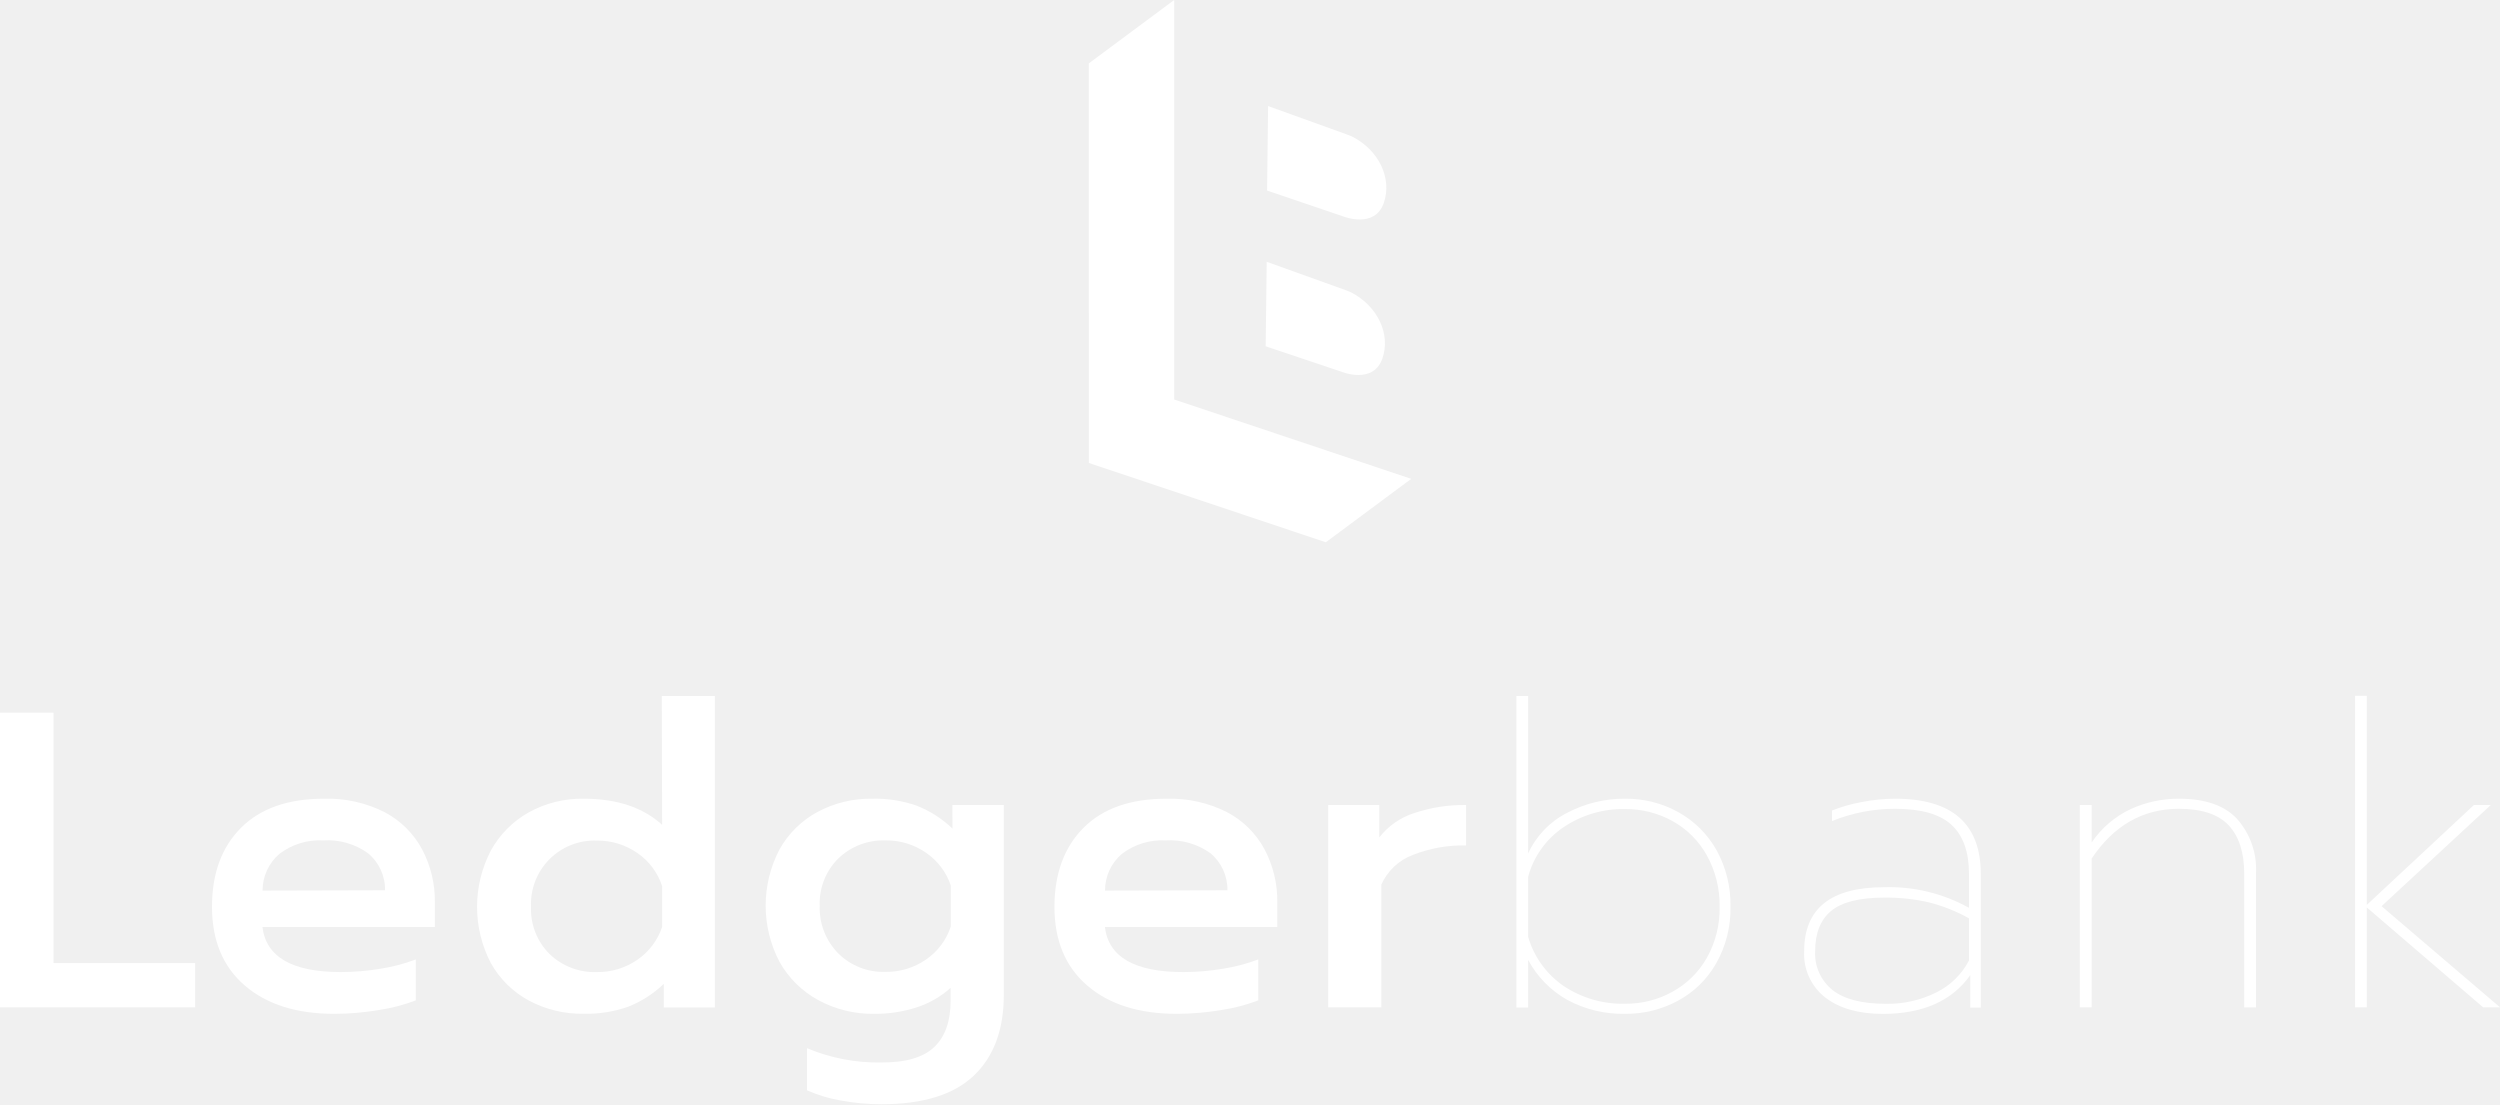
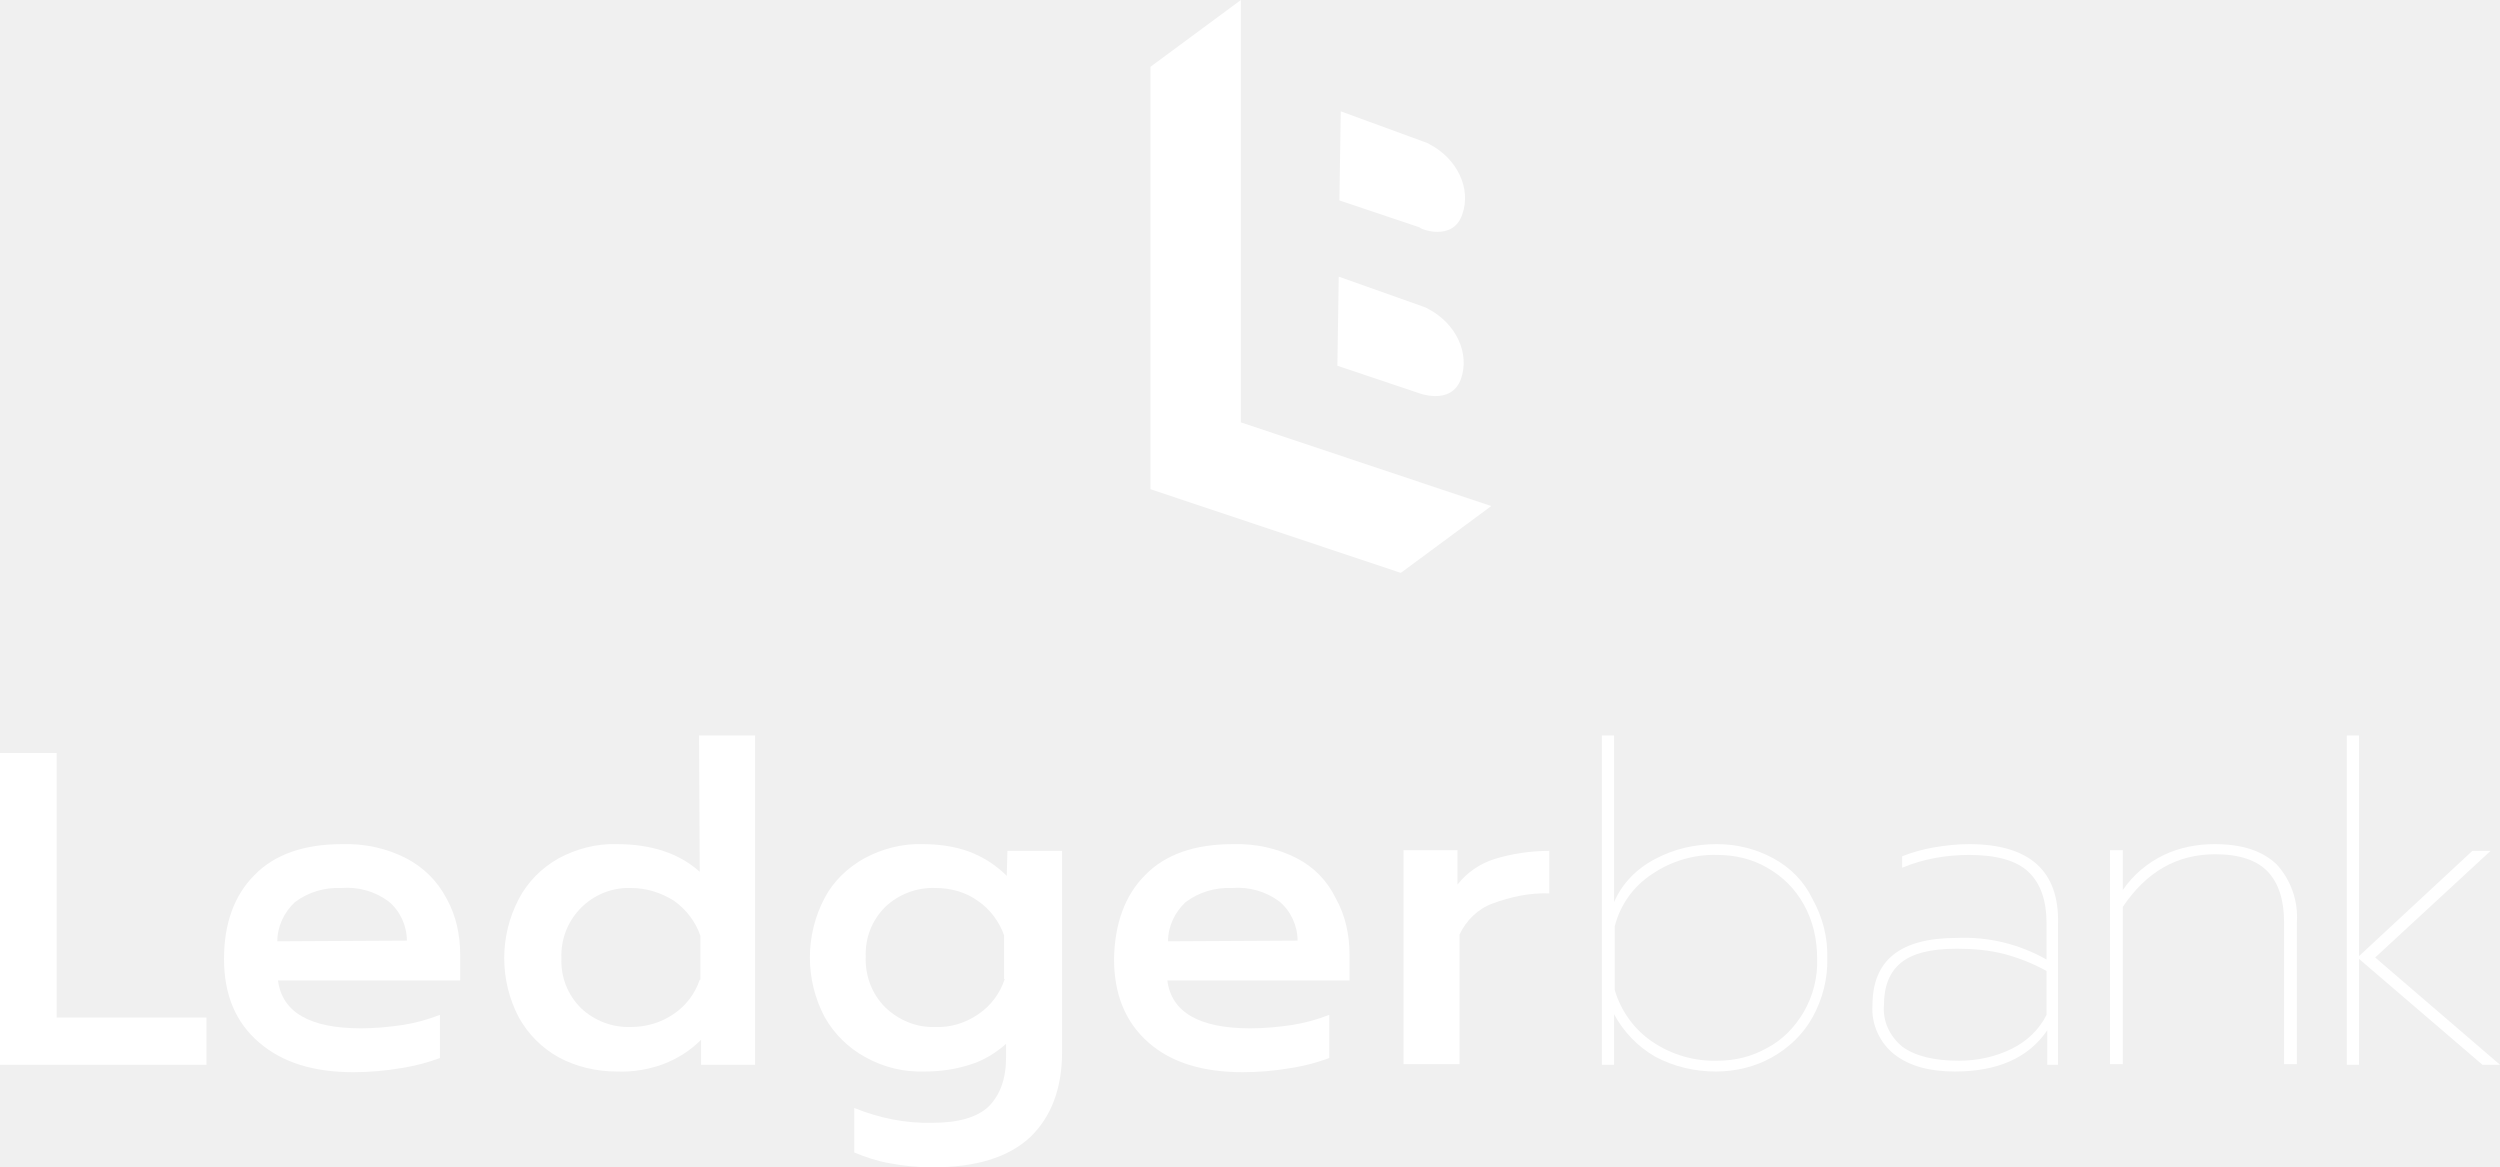
- <svg xmlns="http://www.w3.org/2000/svg" id="Layer_1" data-name="Layer 1" viewBox="0 0 391.51 172.93">
-   <defs>
-     <style>.cls-1{fill:#fff;}</style>
-   </defs>
-   <polygon class="cls-1" points="8.38 111.61 0 111.61 0 157.75 30.56 157.75 30.56 150.82 8.38 150.82 8.38 111.61" />
-   <path class="cls-1" d="M60.23,127.19a19.76,19.76,0,0,0-9.48-2.11q-8.45,0-13,4.55T33.2,142q0,7.93,5.15,12.35t14,4.42a42,42,0,0,0,7-.6,27.36,27.36,0,0,0,5.77-1.51v-6.41a27.6,27.6,0,0,1-5.54,1.46,37.9,37.9,0,0,1-6.21.52q-11.41,0-12.27-7.06h27v-3.83a17.25,17.25,0,0,0-2-8.34A14.12,14.12,0,0,0,60.23,127.19ZM41.12,139.47a7.53,7.53,0,0,1,2.64-5.75,10.36,10.36,0,0,1,6.86-2.11,10.81,10.81,0,0,1,7,2,7.37,7.37,0,0,1,2.68,5.81Z" />
-   <path class="cls-1" d="M103.69,129.17q-4.5-4.09-12.28-4.09a17.19,17.19,0,0,0-8.61,2.14,15.38,15.38,0,0,0-5.94,6,19.06,19.06,0,0,0,0,17.59,15,15,0,0,0,5.94,5.87,17.58,17.58,0,0,0,8.61,2.08,19.69,19.69,0,0,0,6.93-1.09,17.05,17.05,0,0,0,5.61-3.6v3.7h8V109h-8.31Zm0,16a10.14,10.14,0,0,1-3.9,5.15,10.85,10.85,0,0,1-6.33,1.91,10.15,10.15,0,0,1-7.4-2.83,9.9,9.9,0,0,1-2.9-7.4,9.94,9.94,0,0,1,10.3-10.36,10.88,10.88,0,0,1,6.36,1.95,10,10,0,0,1,3.87,5.18Z" />
-   <path class="cls-1" d="M149.16,129.76a17.22,17.22,0,0,0-5.61-3.59,19.69,19.69,0,0,0-6.93-1.09,17.58,17.58,0,0,0-8.61,2.08,14.91,14.91,0,0,0-5.94,5.87,18.95,18.95,0,0,0,0,17.59,15.36,15.36,0,0,0,6.07,6,17.76,17.76,0,0,0,8.71,2.15,21.23,21.23,0,0,0,6.67-1,14.82,14.82,0,0,0,5.35-3.07v2q0,4.81-2.55,7.26T138,166.39a28.71,28.71,0,0,1-11.62-2.24v6.6a22.42,22.42,0,0,0,5.28,1.59,34.79,34.79,0,0,0,6.34.59q9.77,0,14.48-4.46t4.72-12.63V126.07h-8.05Zm-.26,15.32a10,10,0,0,1-3.87,5.18,10.87,10.87,0,0,1-6.36,1.94,10,10,0,0,1-7.4-2.9,10.12,10.12,0,0,1-2.9-7.46,9.9,9.9,0,0,1,2.9-7.39,10.16,10.16,0,0,1,7.4-2.84,10.86,10.86,0,0,1,6.33,1.92,10.1,10.1,0,0,1,3.9,5.15Z" />
-   <path class="cls-1" d="M192.16,127.19a19.74,19.74,0,0,0-9.47-2.11q-8.46,0-13,4.55T165.13,142q0,7.93,5.15,12.35t14,4.42a41.89,41.89,0,0,0,7-.6,27.36,27.36,0,0,0,5.77-1.51v-6.41a27.6,27.6,0,0,1-5.54,1.46,37.87,37.87,0,0,1-6.2.52q-11.43,0-12.28-7.06h27v-3.83a17.25,17.25,0,0,0-2-8.34A14.12,14.12,0,0,0,192.16,127.19Zm-19.11,12.28a7.53,7.53,0,0,1,2.64-5.75,10.36,10.36,0,0,1,6.86-2.11,10.86,10.86,0,0,1,7,2,7.4,7.4,0,0,1,2.67,5.81Z" />
-   <path class="cls-1" d="M216,131.15v-5.08H208v31.68h8.32V138.54a8.8,8.8,0,0,1,4.92-4.65,21.41,21.41,0,0,1,8.35-1.49v-6.33a24.24,24.24,0,0,0-8.09,1.25A11.23,11.23,0,0,0,216,131.15Z" />
-   <path class="cls-1" d="M262.84,127.19a16.85,16.85,0,0,0-8.35-2.11,19.19,19.19,0,0,0-9.07,2.21,13.38,13.38,0,0,0-6.11,6.37V109h-1.84v48.78h1.84v-7.46a15.64,15.64,0,0,0,6.14,6.27,18.24,18.24,0,0,0,9,2.18,17.07,17.07,0,0,0,8.32-2.05,15.11,15.11,0,0,0,6-5.87A17.3,17.3,0,0,0,271,142a17.58,17.58,0,0,0-2.17-8.84A15.45,15.45,0,0,0,262.84,127.19ZM267.3,150a13.8,13.8,0,0,1-5.38,5.31,15,15,0,0,1-7.43,1.88,16.61,16.61,0,0,1-9.6-2.77,14.09,14.09,0,0,1-5.58-7.72v-9.37a13.6,13.6,0,0,1,5.55-7.79,16.68,16.68,0,0,1,9.63-2.84,15.14,15.14,0,0,1,7.43,1.88,13.78,13.78,0,0,1,5.38,5.38,16.09,16.09,0,0,1,2,8.05A15.71,15.71,0,0,1,267.3,150Z" />
-   <path class="cls-1" d="M296.8,125.08a27.64,27.64,0,0,0-5.28.53,24.3,24.3,0,0,0-4.62,1.32v1.65a26.2,26.2,0,0,1,9.9-1.92c4.05,0,7,.84,8.81,2.51s2.74,4.22,2.74,7.66v5.34a25.71,25.71,0,0,0-13.27-3.23q-12.54,0-12.54,10a8.61,8.61,0,0,0,3.34,7.3q3.33,2.53,8.94,2.54,9.44,0,13.73-6.07v5.08h1.65V136.89Q310.2,125.09,296.8,125.08Zm11.55,25.34a11.48,11.48,0,0,1-5.12,5,16.91,16.91,0,0,1-7.88,1.78c-3.74,0-6.53-.71-8.35-2.14a7.3,7.3,0,0,1-2.74-6.11q0-4.22,2.51-6.3c1.67-1.38,4.44-2.08,8.31-2.08a29.68,29.68,0,0,1,7.07.76,26.57,26.57,0,0,1,6.2,2.48Z" />
-   <path class="cls-1" d="M341.22,125.08a18,18,0,0,0-7.53,1.62,15.15,15.15,0,0,0-6.13,5.24v-5.87h-1.85v31.68h1.85v-23.3q5.2-7.78,13.66-7.79,5.4,0,7.82,2.61c1.6,1.74,2.41,4.24,2.41,7.49v21h1.85V136.69a11.83,11.83,0,0,0-3-8.48Q347.36,125.08,341.22,125.08Z" />
-   <polygon class="cls-1" points="372.96 141.91 390.06 126.07 387.42 126.07 370.65 141.71 370.65 108.97 368.81 108.97 368.81 157.75 370.65 157.75 370.65 142.11 388.87 157.75 391.51 157.75 372.96 141.91" />
-   <polygon class="cls-1" points="183.89 62.57 183.88 0 170.51 9.93 170.52 72.5 207.63 84.92 221 74.99 183.89 62.57" />
-   <path class="cls-1" d="M216.47,56.2c1.38-3.89-.77-8.27-4.82-10.38a7.75,7.75,0,0,0-.94-.39L198.37,41l-.16,13.23,11.92,4S215,60.23,216.47,56.2Z" />
-   <path class="cls-1" d="M216.69,31.83c1.38-3.89-.77-8.27-4.82-10.38a7.75,7.75,0,0,0-.94-.39l-12.34-4.45-.16,13.23,11.92,4.05S215.26,35.86,216.69,31.83Z" />
+ <svg xmlns="http://www.w3.org/2000/svg" version="1.1" id="Layer_1" x="0px" y="0px" viewBox="0 0 370.5 172.9" style="enable-background:new 0 0 370.5 172.9;" xml:space="preserve">
+   <style type="text/css">
+ 	.st0{fill:#FFFFFF;}
+ </style>
+   <polygon class="st0" points="8.4,111.6 0,111.6 0,157.8 30.6,157.8 30.6,150.8 8.4,150.8 " />
+   <path class="st0" d="M60.2,127.2c-2.9-1.5-6.2-2.2-9.5-2.1c-5.6,0-10,1.5-13,4.6c-3,3-4.5,7.2-4.5,12.4c0,5.3,1.7,9.4,5.2,12.4  s8.1,4.4,14,4.4c2.3,0,4.7-0.2,7-0.6c2-0.3,3.9-0.8,5.8-1.5v-6.4c-1.8,0.7-3.6,1.2-5.5,1.5c-2.1,0.3-4.1,0.5-6.2,0.5  c-7.6,0-11.7-2.4-12.3-7.1h27v-3.8c0-2.9-0.6-5.8-2-8.3C64.8,130.5,62.7,128.5,60.2,127.2z M41.1,139.5c0-2.2,1-4.3,2.6-5.8  c2-1.5,4.4-2.2,6.9-2.1c2.5-0.2,5,0.5,7,2c1.7,1.4,2.7,3.6,2.7,5.8L41.1,139.5z" />
+   <path class="st0" d="M103.7,129.2c-3-2.7-7.1-4.1-12.3-4.1c-3-0.1-6,0.7-8.6,2.1c-2.5,1.4-4.6,3.5-5.9,6c-2.9,5.5-2.9,12.1,0,17.6  c1.4,2.5,3.4,4.5,5.9,5.9c2.6,1.4,5.6,2.1,8.6,2.1c2.4,0.1,4.7-0.3,6.9-1.1c2.1-0.8,4-2,5.6-3.6v3.7h8V109h-8.3L103.7,129.2z   M103.7,145.2c-0.7,2.1-2.1,3.9-3.9,5.1c-1.9,1.3-4.1,1.9-6.3,1.9c-2.7,0.1-5.4-0.9-7.4-2.8c-2-2-3-4.6-2.9-7.4  c-0.2-5.5,4-10.1,9.5-10.4c0.3,0,0.5,0,0.8,0c2.3,0,4.5,0.7,6.4,1.9c1.8,1.3,3.2,3.1,3.9,5.2V145.2z" />
+   <path class="st0" d="M149.2,129.8c-1.6-1.6-3.5-2.8-5.6-3.6c-2.2-0.8-4.6-1.1-6.9-1.1c-3-0.1-6,0.7-8.6,2.1  c-2.5,1.4-4.6,3.4-5.9,5.9c-2.9,5.5-2.9,12.1,0,17.6c1.4,2.5,3.5,4.6,6.1,6c2.7,1.5,5.7,2.2,8.7,2.1c2.3,0,4.5-0.3,6.7-1  c2-0.6,3.8-1.7,5.4-3.1v2c0,3.2-0.9,5.6-2.6,7.3c-1.7,1.6-4.5,2.4-8.3,2.4c-4,0.1-7.9-0.7-11.6-2.2v6.6c1.7,0.7,3.5,1.3,5.3,1.6  c2.1,0.4,4.2,0.6,6.3,0.6c6.5,0,11.3-1.5,14.5-4.5c3.1-3,4.7-7.2,4.7-12.6v-29.8h-8.1L149.2,129.8z M148.9,145.1  c-0.7,2.1-2,3.9-3.9,5.2c-1.9,1.3-4.1,2-6.4,1.9c-2.8,0.1-5.4-1-7.4-2.9c-2-2-3-4.7-2.9-7.5c-0.1-2.8,0.9-5.4,2.9-7.4  c2-1.9,4.7-2.9,7.4-2.8c2.3,0,4.5,0.6,6.3,1.9c1.8,1.2,3.2,3.1,3.9,5.1V145.1z" />
+   <path class="st0" d="M192.2,127.2c-2.9-1.5-6.2-2.2-9.5-2.1c-5.6,0-10,1.5-13,4.6c-3,3-4.5,7.2-4.6,12.4c0,5.3,1.7,9.4,5.1,12.4  s8.1,4.4,14,4.4c2.3,0,4.7-0.2,7-0.6c2-0.3,3.9-0.8,5.8-1.5v-6.4c-1.8,0.7-3.6,1.2-5.5,1.5c-2,0.3-4.1,0.5-6.2,0.5  c-7.6,0-11.7-2.4-12.3-7.1h27v-3.8c0-2.9-0.6-5.8-2-8.3C196.7,130.5,194.7,128.5,192.2,127.2z M173.1,139.5c0-2.2,1-4.3,2.6-5.8  c2-1.5,4.4-2.2,6.9-2.1c2.5-0.2,5,0.5,7,2c1.7,1.4,2.7,3.6,2.7,5.8L173.1,139.5z" />
+   <path class="st0" d="M216,131.1v-5.1h-8v31.7h8.3v-19.2c1-2.1,2.7-3.8,4.9-4.6c2.7-1,5.5-1.6,8.4-1.5v-6.3c-2.7,0-5.5,0.4-8.1,1.2  C219.3,128,217.4,129.3,216,131.1z" />
+   <path class="st0" d="M262.8,127.2c-2.6-1.4-5.4-2.1-8.4-2.1c-3.2,0-6.3,0.7-9.1,2.2c-2.7,1.4-4.9,3.6-6.1,6.4V109h-1.8v48.8h1.8  v-7.5c1.4,2.6,3.5,4.8,6.1,6.3c2.8,1.5,5.9,2.2,9,2.2c2.9,0,5.8-0.7,8.3-2.1c2.5-1.4,4.6-3.4,6-5.9c1.5-2.7,2.3-5.8,2.2-8.8  c0.1-3.1-0.7-6.1-2.2-8.8C267.4,130.7,265.4,128.6,262.8,127.2z M267.3,150c-1.3,2.2-3.1,4.1-5.4,5.3c-2.3,1.3-4.8,1.9-7.4,1.9  c-3.4,0.1-6.8-0.9-9.6-2.8c-2.7-1.8-4.7-4.6-5.6-7.7v-9.4c0.8-3.2,2.8-6,5.6-7.8c2.8-1.9,6.2-2.9,9.6-2.8c2.6,0,5.2,0.6,7.4,1.9  c2.3,1.3,4.1,3.1,5.4,5.4c1.4,2.5,2,5.2,2,8.1C269.4,144.8,268.7,147.6,267.3,150z" />
+   <path class="st0" d="M291.8,125.1c-1.8,0-3.5,0.2-5.3,0.5c-1.6,0.3-3.1,0.7-4.6,1.3v1.7c3.1-1.3,6.5-1.9,9.9-1.9c4,0,7,0.8,8.8,2.5  s2.7,4.2,2.7,7.7v5.3c-4.1-2.3-8.6-3.4-13.3-3.2c-8.4,0-12.5,3.3-12.5,10c-0.2,2.8,1.1,5.6,3.3,7.3c2.2,1.7,5.2,2.5,8.9,2.5  c6.3,0,10.9-2,13.7-6.1v5.1h1.6v-20.9C305.2,129,300.7,125.1,291.8,125.1z M303.3,150.4c-1.1,2.2-2.9,3.9-5.1,5  c-2.4,1.2-5.1,1.8-7.9,1.8c-3.7,0-6.5-0.7-8.4-2.1c-1.8-1.5-2.9-3.7-2.7-6.1c0-2.8,0.8-4.9,2.5-6.3c1.7-1.4,4.4-2.1,8.3-2.1  c2.4,0,4.8,0.2,7.1,0.8c2.2,0.6,4.2,1.4,6.2,2.5L303.3,150.4z" />
+   <path class="st0" d="M328.2,125.1c-2.6,0-5.2,0.5-7.5,1.6c-2.5,1.2-4.6,3-6.1,5.2v-5.9h-1.9v31.7h1.9v-23.3c3.5-5.2,8-7.8,13.7-7.8  c3.6,0,6.2,0.9,7.8,2.6c1.6,1.7,2.4,4.2,2.4,7.5v21h1.9v-21.1c0.2-3.1-0.9-6.2-3-8.5C335.3,126.1,332.3,125.1,328.2,125.1z" />
+   <polygon class="st0" points="352,141.9 369.1,126.1 366.4,126.1 349.6,141.7 349.6,109 347.8,109 347.8,157.8 349.6,157.8   349.6,142.1 367.9,157.8 370.5,157.8 " />
+   <polygon class="st0" points="183.9,62.6 183.9,0 170.5,9.9 170.5,72.5 207.6,84.9 221,75 " />
+   <path class="st0" d="M216.5,56.2c1.4-3.9-0.8-8.3-4.8-10.4c-0.3-0.2-0.6-0.3-0.9-0.4L198.4,41l-0.2,13.2l11.9,4  C210.1,58.2,215,60.2,216.5,56.2z" />
+   <path class="st0" d="M216.7,31.8c1.4-3.9-0.8-8.3-4.8-10.4c-0.3-0.2-0.6-0.3-0.9-0.4l-12.3-4.5l-0.2,13.2l11.9,4  C210.3,33.9,215.3,35.9,216.7,31.8z" />
</svg>
